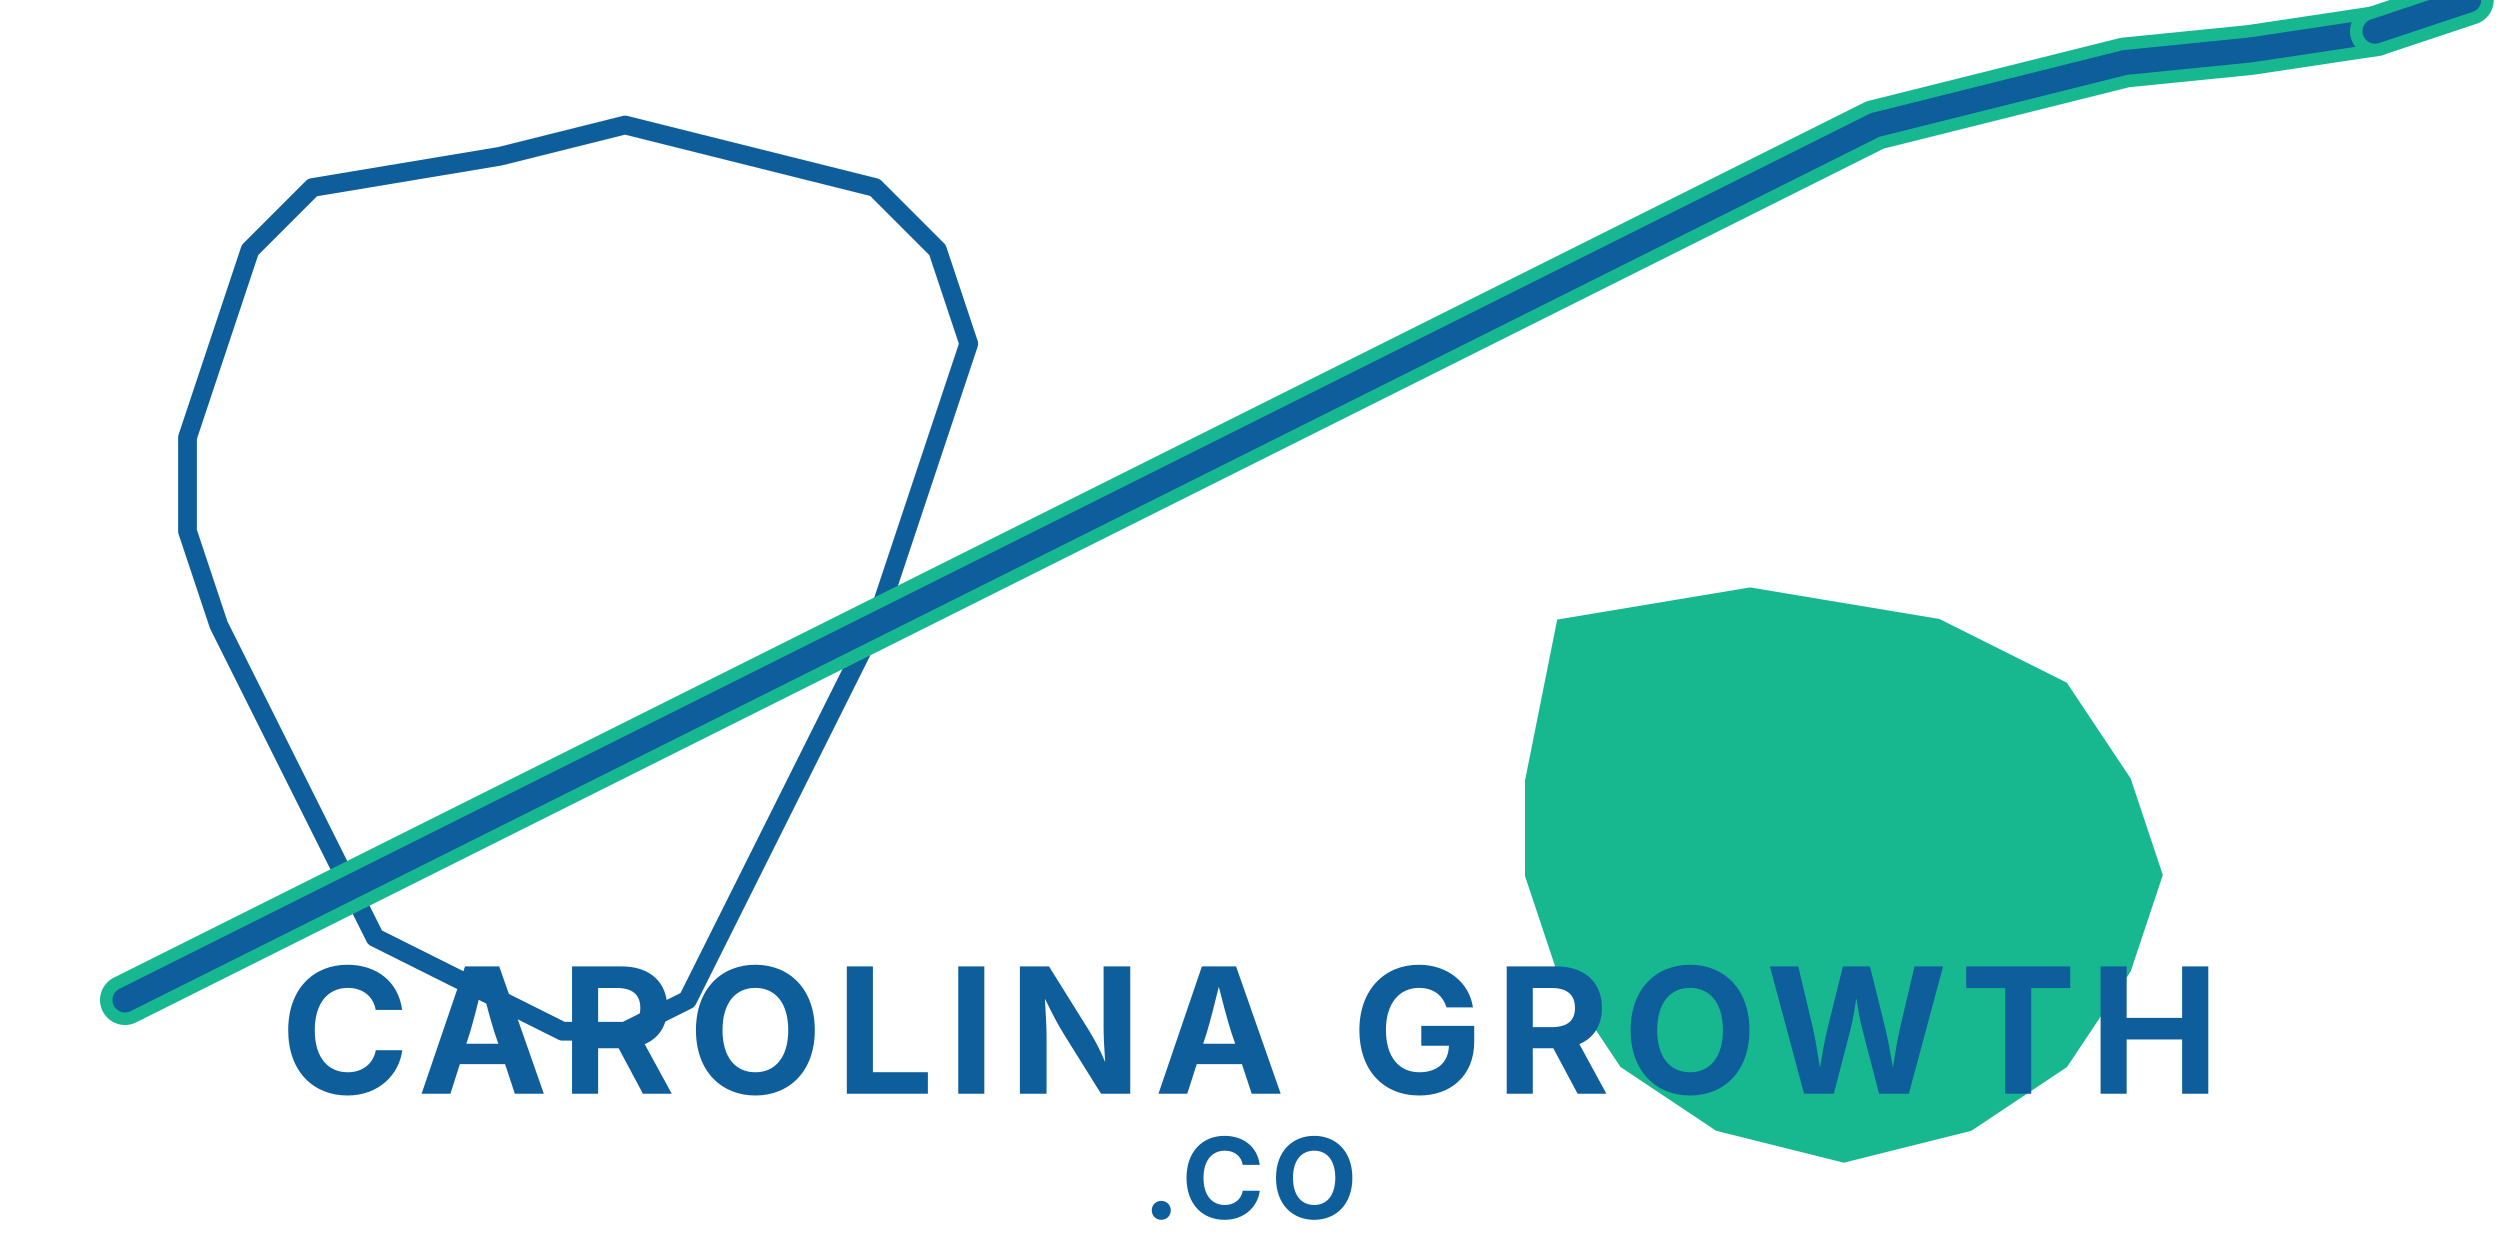
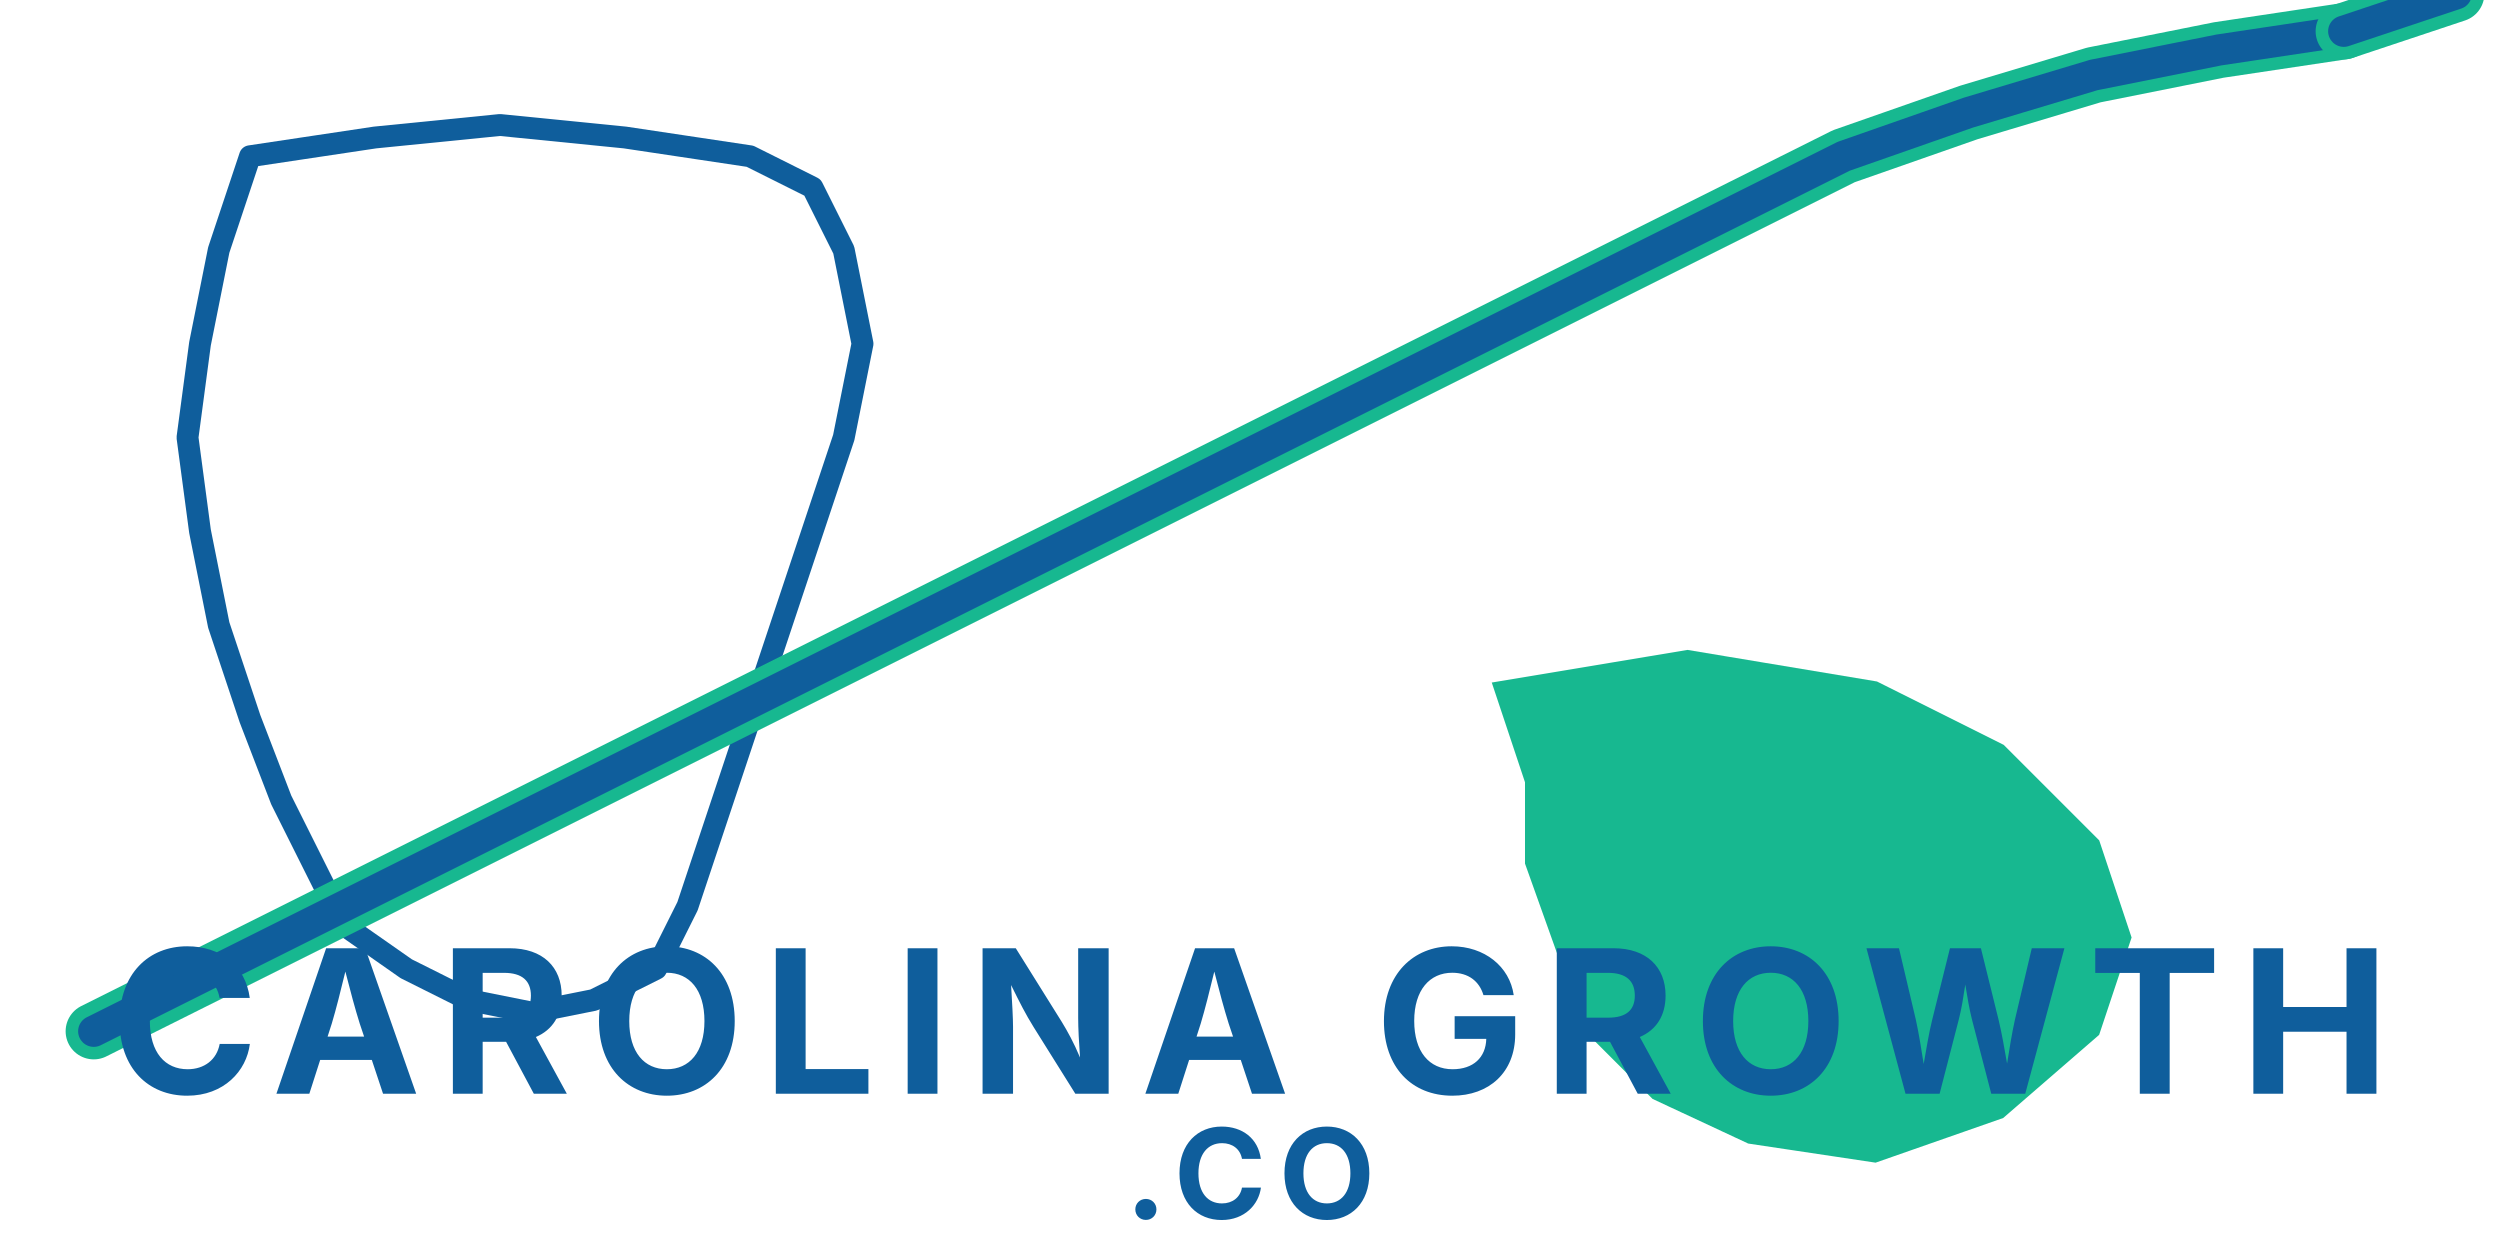
<svg xmlns="http://www.w3.org/2000/svg" viewBox="0 0 400 200" role="img" aria-label="Carolina Growth logo">
  <rect width="400" height="200" fill="#ffffff" />
-   <path d="M 50 30             L 80 25             L 100 20             L 120 25             L 140 30             L 150 40             L 155 55             L 150 70             L 145 85             L 140 100             L 135 110             L 130 120             L 125 130             L 120 140             L 115 150             L 110 160             L 100 165             L 90 165             L 80 160             L 70 155             L 60 150             L 55 140             L 50 130             L 45 120             L 40 110             L 35 100             L 30 85             L 30 70             L 35 55             L 40 40             Z" fill="none" stroke="#0f5e9c" stroke-width="3" stroke-linejoin="round" />
-   <path d="M 250 100             L 280 95             L 310 100             L 330 110             L 340 125             L 345 140             L 340 155             L 330 170             L 315 180             L 295 185             L 275 180             L 260 170             L 250 155             L 245 140             L 245 125             Z" fill="#17b890" stroke="#17b890" stroke-width="2" />
-   <path d="M 20 160             L 40 150             L 60 140             L 80 130             L 100 120             L 120 110             L 140 100             L 160 90             L 180 80             L 200 70             L 220 60             L 240 50             L 260 40             L 280 30             L 300 20             L 320 15             L 340 10             L 360 8             L 380 5" fill="none" stroke="#17b890" stroke-width="8" stroke-linecap="round" stroke-linejoin="round" />
-   <path d="M 20 160             L 40 150             L 60 140             L 80 130             L 100 120             L 120 110             L 140 100             L 160 90             L 180 80             L 200 70             L 220 60             L 240 50             L 260 40             L 280 30             L 300 20             L 320 15             L 340 10             L 360 8             L 380 5" fill="none" stroke="#0f5e9c" stroke-width="4" stroke-linecap="round" stroke-linejoin="round" />
-   <g transform="translate(380, 5)">
-     <path d="M 0 0 L 15 -5 L 0 -10" fill="none" stroke="#17b890" stroke-width="8" stroke-linecap="round" stroke-linejoin="round" />
-     <path d="M 0 0 L 15 -5 L 0 -10" fill="none" stroke="#0f5e9c" stroke-width="4" stroke-linecap="round" stroke-linejoin="round" />
+   <path d="M 40 25             L 60 22             L 80 20             L 100 22             L 120 25             L 130 30             L 135 40             L 138 55             L 135 70             L 130 85             L 125 100             L 120 115             L 115 130             L 110 145             L 105 155             L 95 160             L 85 162             L 75 160             L 65 155             L 55 148             L 50 138             L 45 128             L 40 115             L 35 100             L 32 85             L 30 70             L 32 55             L 35 40             Z" fill="none" stroke="#0f5e9c" stroke-width="3.5" stroke-linejoin="round" />
+   <path d="M 240 110             L 270 105             L 300 110             L 320 120             L 335 135             L 340 150             L 335 165             L 320 178             L 300 185             L 280 182             L 265 175             L 255 165             L 250 152             L 245 138             L 245 125             Z" fill="#17b890" stroke="#17b890" stroke-width="2" />
+   <path d="M 15 165             L 35 155             L 55 145             L 75 135             L 95 125             L 115 115             L 135 105             L 155 95             L 175 85             L 195 75             L 215 65             L 235 55             L 255 45             L 275 35             L 295 25             L 315 18             L 335 12             L 355 8             L 375 5" fill="none" stroke="#17b890" stroke-width="9" stroke-linecap="round" stroke-linejoin="round" />
+   <path d="M 15 165             L 35 155             L 55 145             L 75 135             L 95 125             L 115 115             L 135 105             L 155 95             L 175 85             L 195 75             L 215 65             L 235 55             L 255 45             L 275 35             L 295 25             L 315 18             L 335 12             L 355 8             L 375 5" fill="none" stroke="#0f5e9c" stroke-width="5" stroke-linecap="round" stroke-linejoin="round" />
+   <g transform="translate(375, 5)">
+     <path d="M 0 0 L 18 -6 L 0 -12" fill="none" stroke="#17b890" stroke-width="9" stroke-linecap="round" stroke-linejoin="round" />
+     <path d="M 0 0 L 18 -6 L 0 -12" fill="none" stroke="#0f5e9c" stroke-width="5" stroke-linecap="round" stroke-linejoin="round" />
  </g>
-   <text x="200" y="175" font-family="system-ui, -apple-system, sans-serif" font-size="28" font-weight="700" text-anchor="middle" fill="#0f5e9c" letter-spacing="2">CAROLINA GROWTH</text>
-   <text x="200" y="195" font-family="system-ui, -apple-system, sans-serif" font-size="18" font-weight="700" text-anchor="middle" fill="#0f5e9c" letter-spacing="1">.CO</text>
+   <text x="200" y="175" font-family="system-ui, -apple-system, sans-serif" font-size="32" font-weight="700" text-anchor="middle" fill="#0f5e9c" letter-spacing="3">CAROLINA GROWTH</text>
+   <text x="200" y="195" font-family="system-ui, -apple-system, sans-serif" font-size="20" font-weight="700" text-anchor="middle" fill="#0f5e9c" letter-spacing="2">.CO</text>
</svg>
